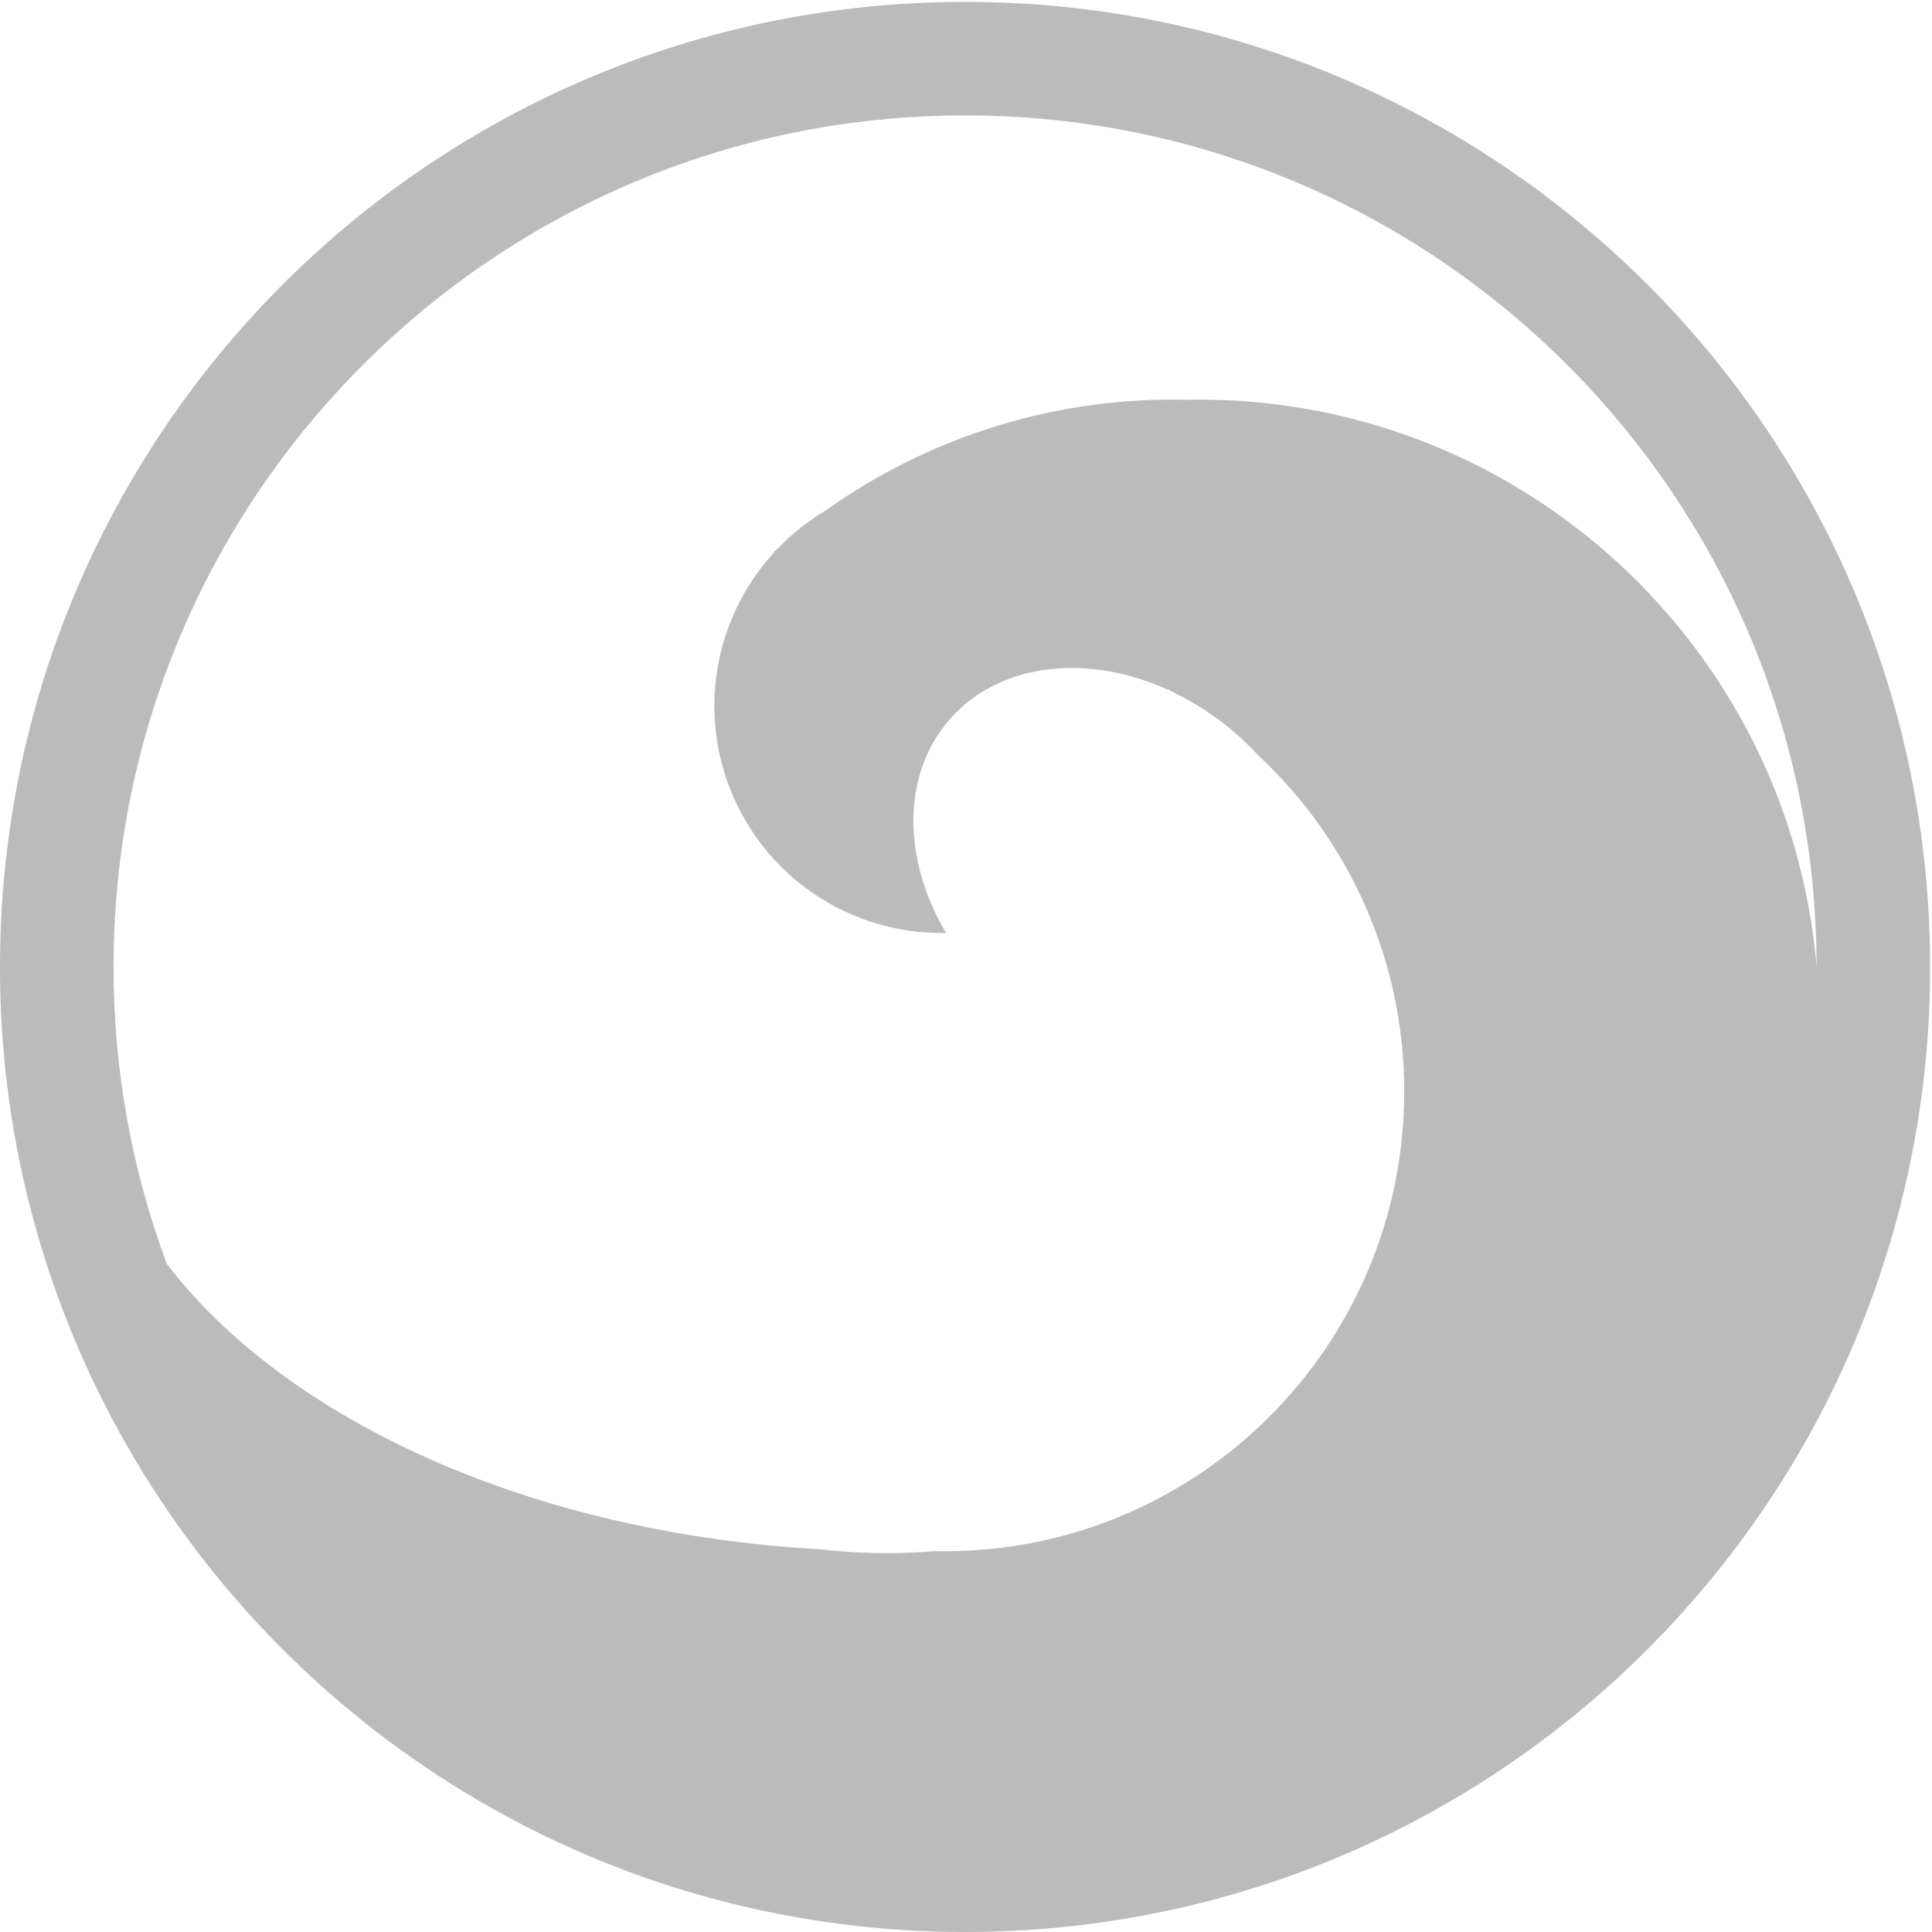
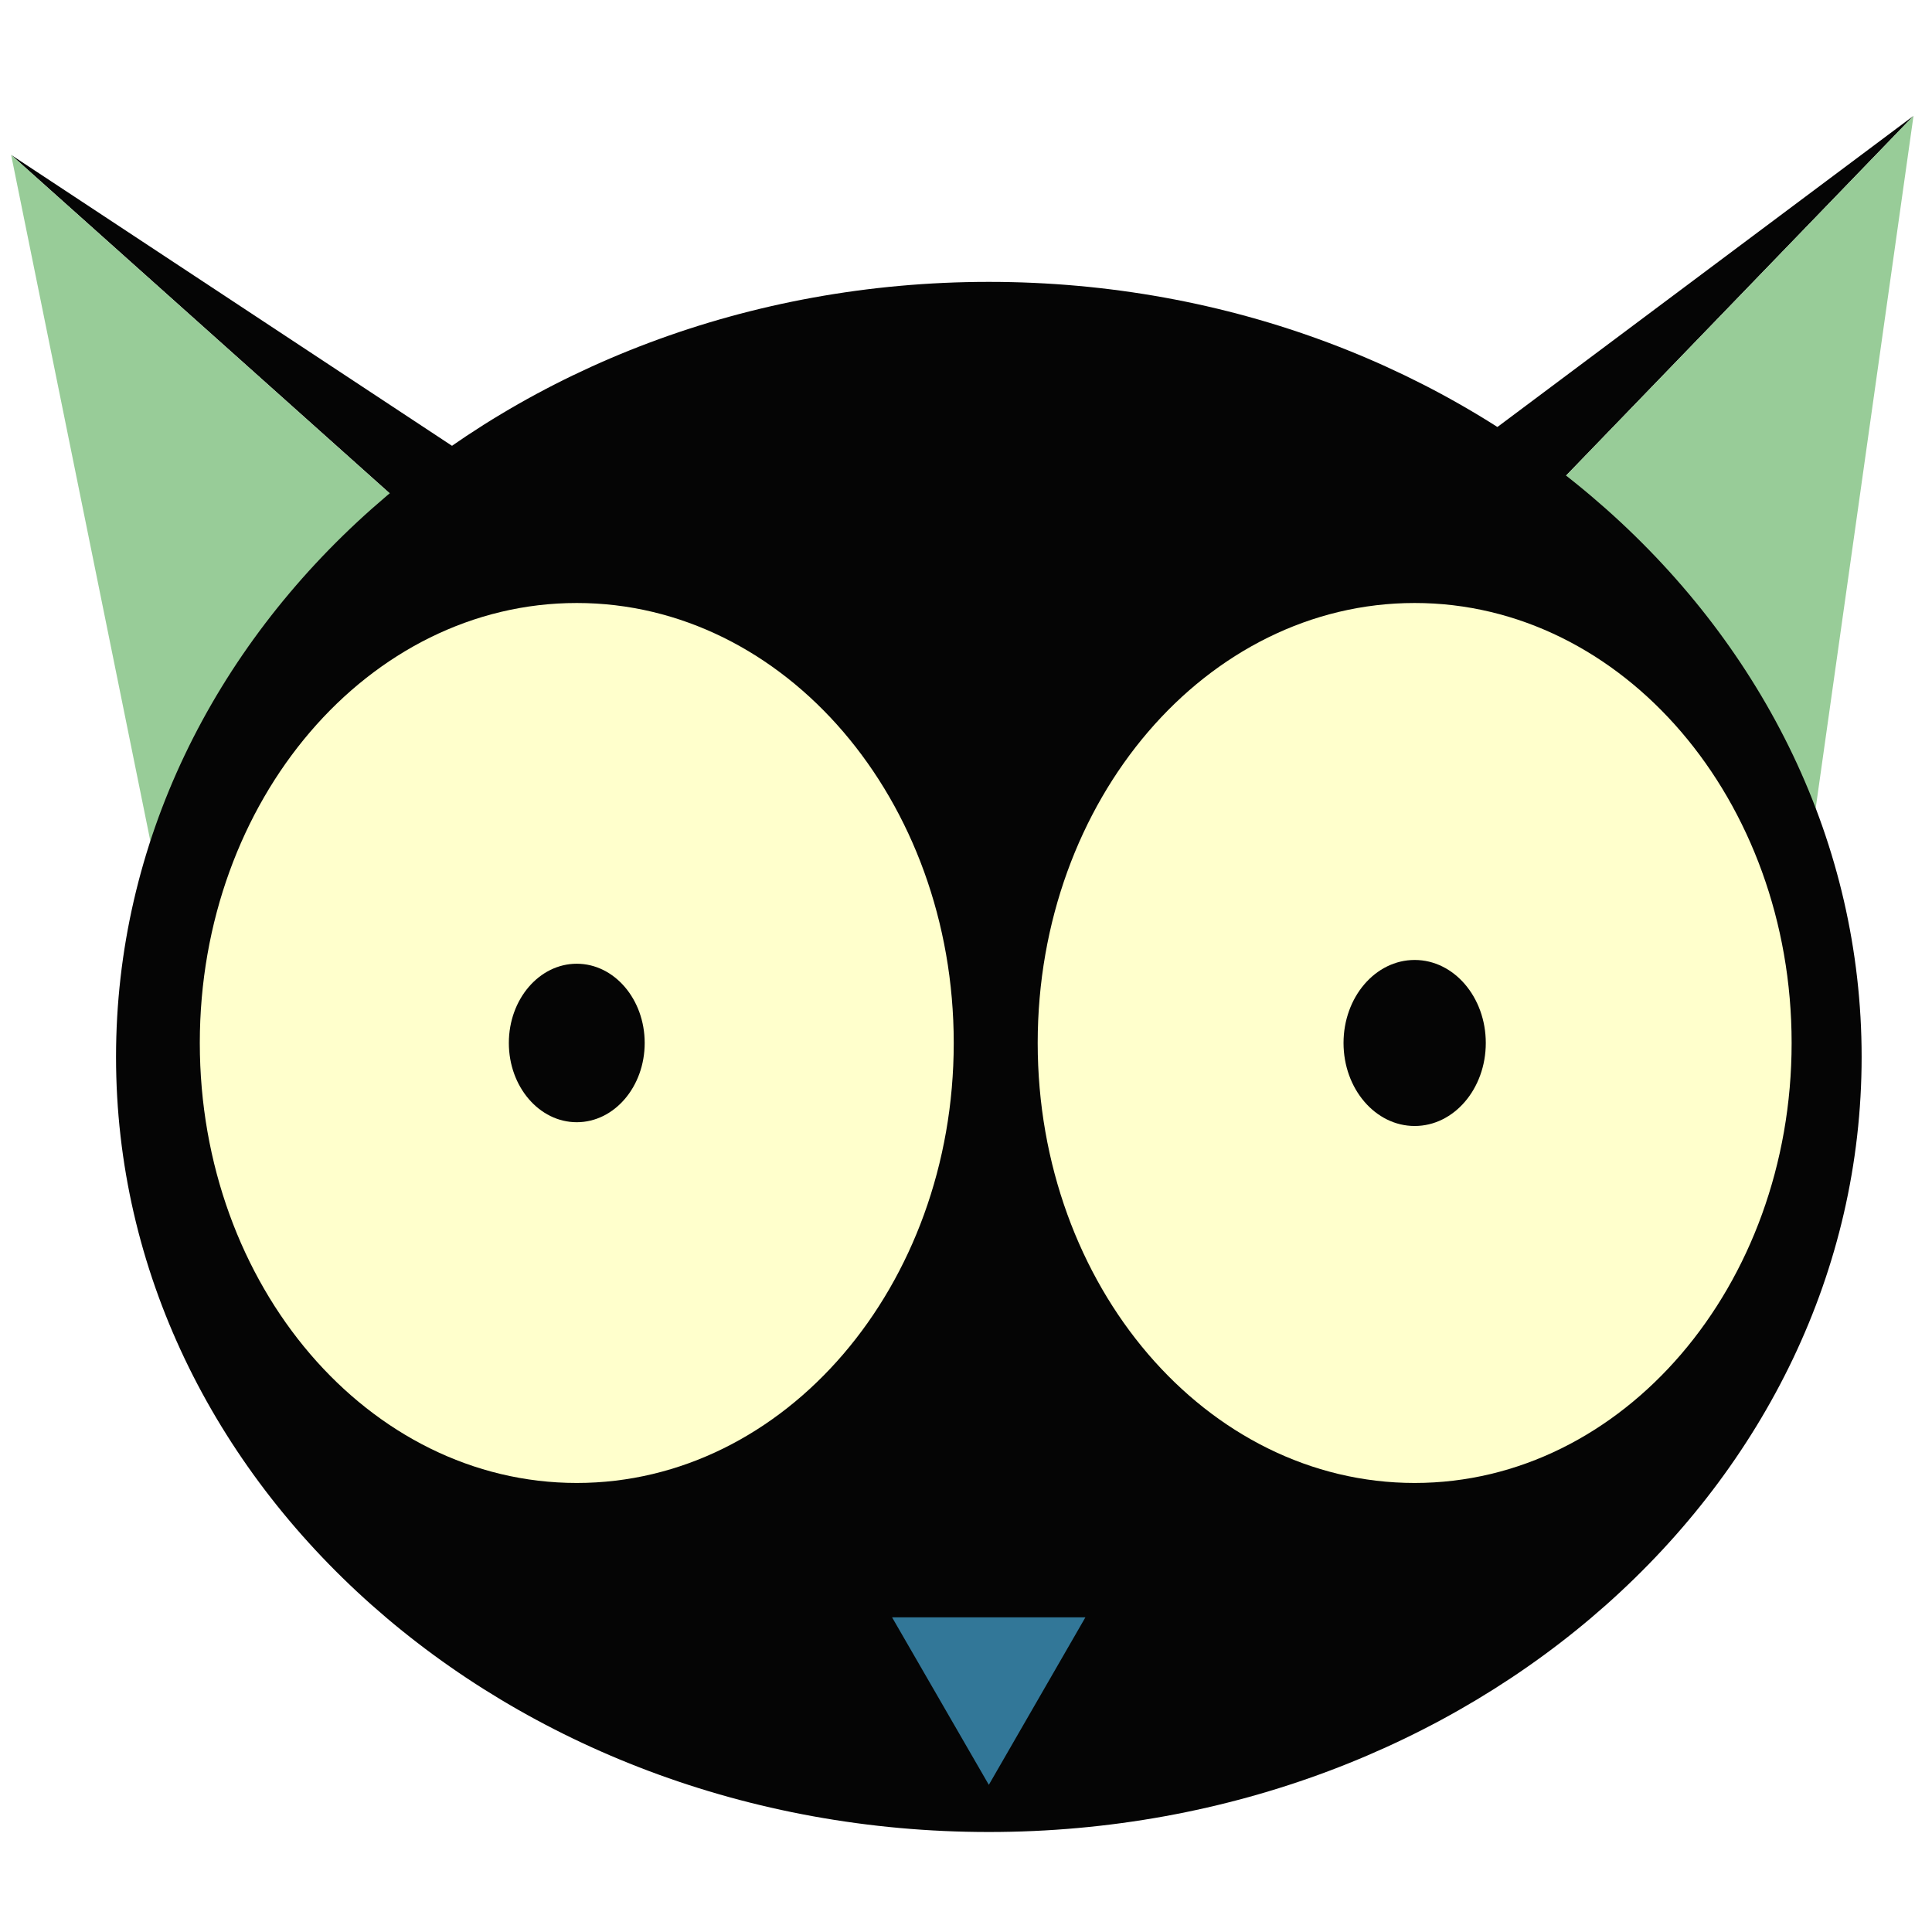
- <svg xmlns="http://www.w3.org/2000/svg" t="1575202564746" class="icon" viewBox="0 0 1024 1024" version="1.1" p-id="11927" width="64" height="64">
+ <svg xmlns="http://www.w3.org/2000/svg" t="1584588159792" class="icon" viewBox="0 0 1024 1024" version="1.1" p-id="8995" width="200" height="200">
  <defs>
    <style type="text/css" />
  </defs>
-   <path d="M967.054 745.335q-1.483 2.897-2.997 5.763c-0.307 0.579-0.62 1.156-0.929 1.734q-1.06 1.987-2.131 3.965c-0.39 0.715-0.786 1.428-1.18 2.141q-0.971 1.762-1.951 3.519c-0.429 0.764-0.863 1.525-1.299 2.286q-0.949 1.671-1.907 3.337-0.677 1.172-1.364 2.339-0.951 1.625-1.913 3.246-0.699 1.177-1.407 2.348-0.967 1.605-1.945 3.203-0.712 1.165-1.432 2.326-0.994 1.598-1.998 3.197-0.718 1.138-1.439 2.274-1.033 1.619-2.079 3.231-0.708 1.099-1.421 2.186-1.092 1.669-2.198 3.328c-0.453 0.679-0.899 1.36-1.358 2.037q-1.199 1.785-2.423 3.558c-0.4 0.584-0.799 1.173-1.199 1.755q-1.468 2.121-2.957 4.224c-0.245 0.346-0.486 0.694-0.73 1.04q-3.769 5.305-7.668 10.51c-0.311 0.415-0.626 0.825-0.938 1.238q-1.474 1.954-2.96 3.896c-0.413 0.536-0.83 1.069-1.246 1.604q-1.355 1.747-2.721 3.486c-0.459 0.581-0.921 1.159-1.383 1.738q-1.322 1.66-2.653 3.31-0.723 0.893-1.453 1.781-1.324 1.618-2.658 3.229-0.737 0.887-1.48 1.77-1.347 1.609-2.709 3.206-0.734 0.862-1.473 1.72-1.399 1.623-2.807 3.235c-0.474 0.541-0.948 1.085-1.425 1.624q-1.475 1.672-2.966 3.331c-0.44 0.49-0.877 0.98-1.318 1.468q-1.611 1.778-3.238 3.542l-1.099 1.199q-1.879 2.024-3.78 4.029c-0.206 0.216-0.408 0.435-0.613 0.65q-6.807 7.158-13.886 14.053l-0.366 0.353q-2.136 2.075-4.296 4.127c-0.28 0.266-0.562 0.529-0.843 0.799q-1.934 1.828-3.885 3.637c-0.352 0.326-0.705 0.648-1.058 0.973q-1.863 1.715-3.742 3.415-0.575 0.518-1.153 1.035-1.855 1.665-3.726 3.313l-1.172 1.027q-1.893 1.654-3.796 3.29l-1.123 0.961q-1.974 1.682-3.964 3.345c-0.331 0.276-0.66 0.553-0.992 0.828q-2.12 1.762-4.262 3.497l-0.735 0.599q-2.398 1.939-4.812 3.85l-0.227 0.181q-13.041 10.29-26.755 19.746l-0.158 0.108q-2.613 1.798-5.252 3.568l-0.471 0.314q-2.498 1.671-5.014 3.313l-0.606 0.394q-2.474 1.608-4.967 3.189l-0.621 0.393q-2.522 1.592-5.064 3.158l-0.525 0.324q-2.646 1.624-5.314 3.218l-0.292 0.175a509.962 509.962 0 0 1-53.521 27.773l-0.106 0.048q-3.023 1.346-6.064 2.654l-0.14 0.049a508.13 508.13 0 0 1-70.641 24.376 514.996 514.996 0 0 1-262.331 0 508.279 508.279 0 0 1-120.743-49.252 513.267 513.267 0 0 1-102.973-76.91l-0.042-0.04q-2.287-2.206-4.548-4.439l-0.06-0.06q-2.26-2.233-4.496-4.496l-0.042-0.042A513.614 513.614 0 0 1 72.63 775.354l-0.035-0.059q-1.641-2.734-3.249-5.495l-0.049-0.084q-1.606-2.757-3.18-5.535l-0.037-0.065q-1.586-2.802-3.139-5.626A509.193 509.193 0 0 1 0.001 512.498C0.001 230.005 229.006 0.999 511.5 0.999s511.499 229.006 511.499 511.499a509.348 509.348 0 0 1-55.945 232.836zM511.5 61.175C262.244 61.175 60.177 263.242 60.177 512.498a450.331 450.331 0 0 0 28.23 157.399c63.386 82.819 193.265 142.76 346.273 151.239a305.601 305.601 0 0 0 35.36 2.058q12.86 0 25.399-1.052 2.53 0.053 5.071 0.053c134.625 0 243.761-109.136 243.761-243.761a243.019 243.019 0 0 0-77.343-178.051A150.571 150.571 0 0 0 639.075 376.671a146.21 146.21 0 0 0-18.304-10.27c-0.578-0.328-1.144-0.674-1.724-0.999 0 0.063 0.007 0.127 0.011 0.191-49.6-22.541-102.488-11.634-124.795 28.648-16.284 29.41-12.288 67.305 7.133 100.214-0.799 0.015-1.583 0.06-2.382 0.06a120.373 120.373 0 0 1-88.813-201.635c-0.01-0.133-0.015-0.268-0.025-0.4 0.799-0.712 1.611-1.406 2.417-2.109A120.813 120.813 0 0 1 437.572 270.613 316.654 316.654 0 0 1 621.892 211.793c2.255 0 4.496 0.039 6.743 0.085 2.248-0.045 4.489-0.085 6.743-0.085 171.932 0 313.007 132.021 327.438 300.214C962.551 262.975 760.594 61.175 511.5 61.175z" fill="#bbbbbb" p-id="11928" />
+   <path d="M5.9 82.1l272.7 243.8 60.4-24z" fill="#050505" p-id="8996" />
+   <path d="M5.9 82.1l77.2 380.5 195.5-136.7z" fill="#98CC98" p-id="8997" />
+   <path d="M1014.2 61.4L768.3 316l-57.4-27.8z" fill="#050505" p-id="8998" />
+   <path d="M1014.2 61.4l-57.7 408.4L768.3 316z" fill="#98CC98" p-id="8999" />
+   <path d="M61.5 560.2a462.6 410.8 0 1 0 925.2 0 462.6 410.8 0 1 0-925.2 0Z" fill="#050505" p-id="9000" />
+   <path d="M550 552.8a199.8 233.2 0 1 0 399.6 0 199.8 233.2 0 1 0-399.6 0Z" fill="#FFFFCC" p-id="9001" />
+   <path d="M105.9 552.8a199.8 233.2 0 1 0 399.6 0 199.8 233.2 0 1 0-399.6 0Z" fill="#FFFFCC" p-id="9002" />
+   <path d="M269.7 552.8a36 42 0 1 0 72 0 36 42 0 1 0-72 0Z" fill="#050505" p-id="9003" />
+   <path d="M712.1 552.8a37.7 44 0 1 0 75.4 0 37.7 44 0 1 0-75.4 0Z" fill="#050505" p-id="9004" />
+   <path d="M524.1 946l-51.3-88.8h102.5z" fill="#327798" p-id="9005" />
</svg>
